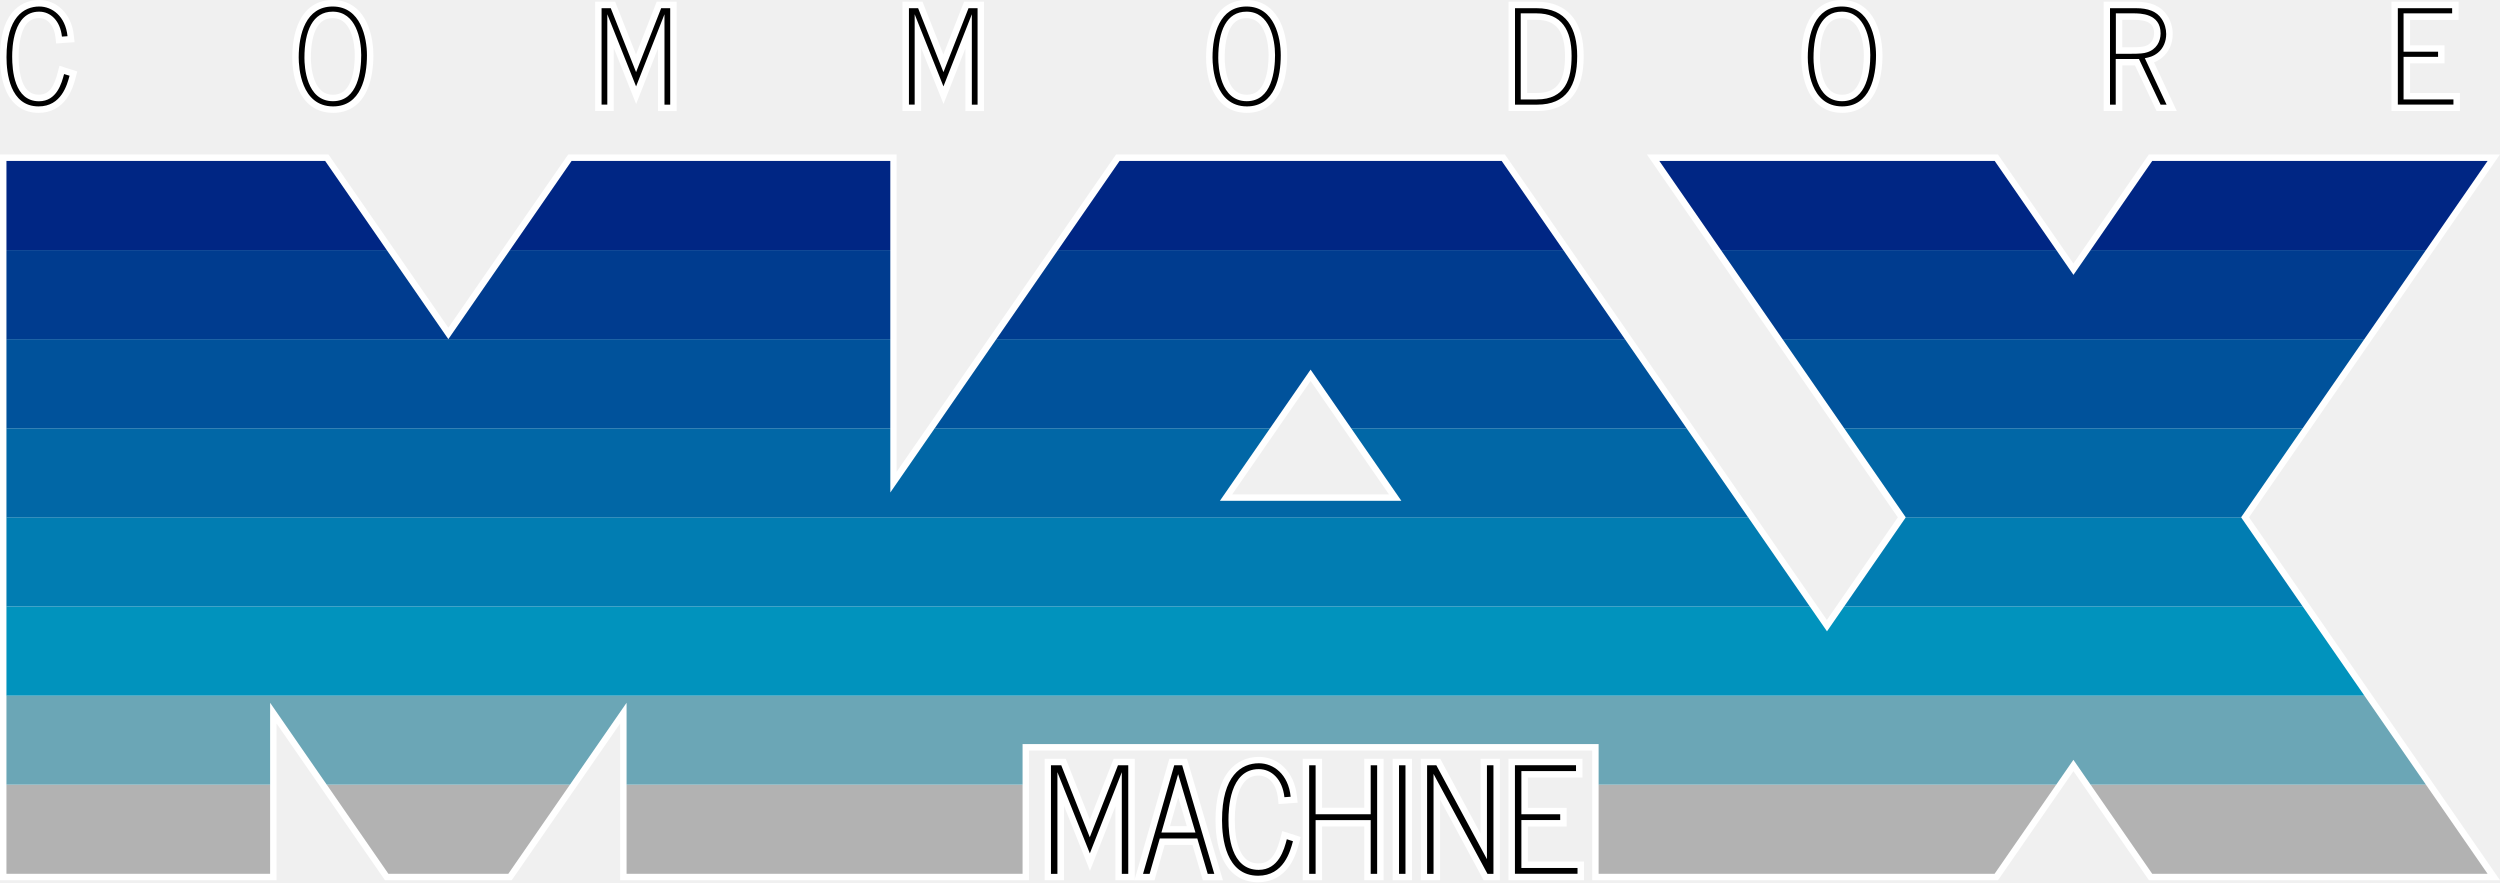
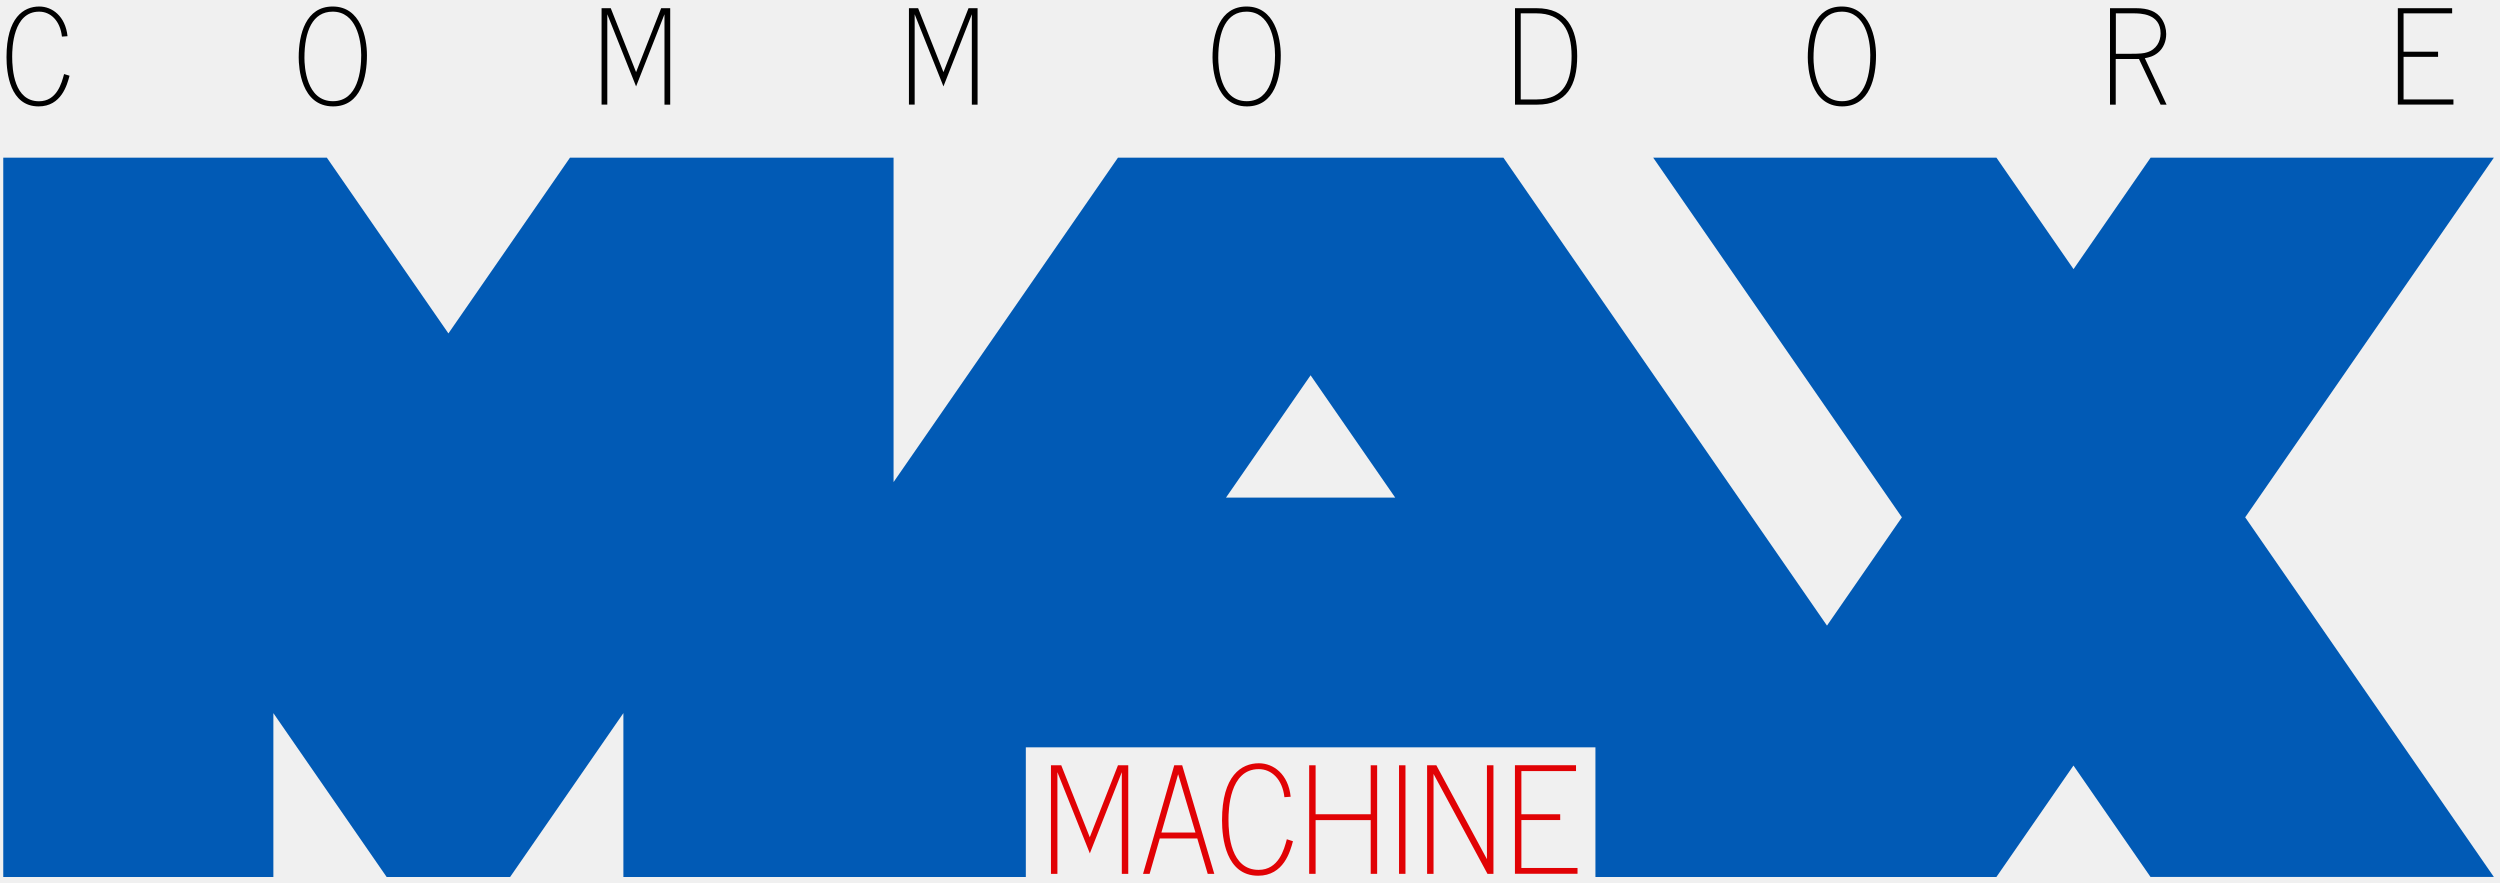
- <svg xmlns="http://www.w3.org/2000/svg" xmlns:xlink="http://www.w3.org/1999/xlink" width="1015.762mm" height="358.457mm" viewBox="0 0 1015.762 358.457" version="1.1" id="svg1">
+ <svg xmlns="http://www.w3.org/2000/svg" xmlns:xlink="http://www.w3.org/1999/xlink" width="1015.762mm" height="358.457mm" viewBox="0 0 1015.762 358.457" version="1.1" id="svg1" xml:space="preserve">
  <defs id="defs1">
    <clipPath id="SVGID_00000046337453222900239440000014632039938231015090_">
      <use xlink:href="#SVGID_1_" style="overflow:visible" id="use42" />
    </clipPath>
    <path id="SVGID_1_" d="m 3820.1,247.1 h -515 l -121,175 -121,-175 h -515 l 378.5,547.4 -121,175 L 2306,247.1 H 1719.3 L 1367.2,756.3 V 247.1 H 877.8 L 688.5,520.8 499.3,247.1 H 9.9 v 1094.7 h 404.9 v -262.6 l 181.6,262.6 h 184.2 l 181.6,-262.6 v 262.6 h 404.9 110.1 v 0 h 93.1 v -199.2 h 884.6 v 199.2 h 93.1 v 0 h 515 l 121,-175 121,175 h 515 L 3441.5,794.4 Z m -1946.8,522 139.3,-201.5 139.4,201.5 z" />
    <defs id="defs42">
      <path id="path43" d="m 3820.1,247.1 h -515 l -121,175 -121,-175 h -515 l 378.5,547.4 -121,175 L 2306,247.1 H 1719.3 L 1367.2,756.3 V 247.1 H 877.8 L 688.5,520.8 499.3,247.1 H 9.9 v 1094.7 h 404.9 v -262.6 l 181.6,262.6 h 184.2 l 181.6,-262.6 v 262.6 h 404.9 110.1 v 0 h 93.1 v -199.2 h 884.6 v 199.2 h 93.1 v 0 h 515 l 121,-175 121,175 h 515 L 3441.5,794.4 Z m -1946.8,522 139.3,-201.5 139.4,201.5 z" />
    </defs>
    <clipPath id="clipPath1">
      <use xlink:href="#SVGID_1_" style="overflow:visible" id="use1" />
    </clipPath>
  </defs>
-   <g id="g46" style="display:inline" transform="scale(0.2645833)">
-     <path class="st0" d="m 59.2,168.3 c -21.1,0 -36.9,-11 -45.8,-31.9 C 6.4,120 5,100.9 5,87.8 5,13 43.6,5 60.2,5 c 21.4,0 44.7,15.5 48.3,50.1 l 0.5,5.1 -18.4,1.3 -0.5,-4.8 C 87.9,36.1 76.1,22.8 60,22.8 45.1,22.8 35,31.4 29,49 c -3.5,10.3 -5.4,23.4 -5.4,37.9 0,16.2 2,29.7 6,40.1 6,15.7 15.9,23.4 30.2,23.4 20.9,0 28.5,-18.3 33.7,-38.1 l 1.3,-5.1 17.8,5.7 -1.2,4.6 c -3.6,13.9 -13.3,50.8 -52.2,50.8 z" id="path1" style="fill:#ffffff" />
-     <path class="st0" d="m 60.2,9.9 c 19.8,0 40.1,14.7 43.4,45.6 L 95,56.1 C 92.4,31.9 77.7,17.8 60,17.8 c -40.1,0 -41.4,55.8 -41.4,69.1 0,20.4 3.1,68.5 41.2,68.5 27.3,0 34.8,-27.7 38.5,-41.8 l 8.4,2.6 C 103,130.1 94.1,163.3 59.2,163.3 15,163.3 9.9,111.6 9.9,87.7 9.9,26.6 36.4,9.9 60.2,9.9 M 60.2,0 C 43.3,0 28.9,6.8 18.4,19.7 6.2,34.7 0,57.6 0,87.8 c 0,13.6 1.5,33.5 8.9,50.6 9.7,22.8 27.2,34.9 50.4,34.9 18.1,0 33.2,-7.8 43.5,-22.6 8.1,-11.6 11.6,-24.8 13.5,-31.9 l 2.4,-9.1 -9,-2.9 -8.4,-2.6 -10,-3.2 -2.6,10.1 c -5.4,20.6 -12.4,34.3 -28.9,34.3 -16.1,0 -22.3,-11.5 -25.6,-20.2 -3.7,-9.9 -5.6,-22.8 -5.6,-38.3 0,-14 1.8,-26.5 5.1,-36.3 7,-20.5 18.4,-22.8 26.3,-22.8 13.3,0 23.2,11.6 25.2,29.5 l 1,9.5 9.5,-0.7 8.6,-0.6 10.2,-0.7 -1.1,-10.2 C 111.6,37.9 105.2,23.8 94.8,14 85.5,4.9 73.1,0 60.2,0 Z" id="path2" style="fill:#ffffff" />
-     <path class="st0" d="m 511.5,168.3 c -22.9,0 -40.1,-12.1 -49.5,-35 -7.4,-17.9 -8.2,-37.5 -8.2,-45.1 C 453.8,72.9 455.7,51 465,33.3 474.7,14.8 490.6,5 510.9,5 c 42.5,0 57.5,43 57.5,79.7 0,53.1 -20.7,83.6 -56.9,83.6 z M 510.9,22.8 c -12.9,0 -22.4,5.7 -28.9,17.5 -6.2,11.2 -9.5,28.1 -9.5,48.7 0,6.1 0.6,21.9 6.1,36.2 6.5,16.7 17.5,25.2 32.7,25.2 14.8,0 25.2,-7.7 31.6,-23.6 5.6,-13.9 6.8,-30.7 6.8,-42.4 0,-7 -0.8,-25 -8,-40.2 C 535,30.1 524.6,22.8 510.9,22.8 Z" id="path3" style="fill:#ffffff" />
-     <path class="st0" d="m 510.9,9.9 c 43.2,0 52.6,48.1 52.6,74.8 0,33.2 -9,78.6 -52,78.6 -49.5,0 -52.8,-60.1 -52.8,-75.2 0,-35.8 11,-78.2 52.2,-78.2 m 0.4,145.5 c 38.7,0 43.4,-47.5 43.4,-70.9 0,-24 -7.9,-66.6 -43.8,-66.6 -30.8,0 -43.4,29.7 -43.4,71.1 0,12.8 2.6,66.4 43.8,66.4 M 510.9,0 c -22.3,0 -39.7,10.7 -50.3,31 -9.7,18.6 -11.8,41.3 -11.8,57.2 0,7.9 0.8,28.4 8.6,47 10.3,24.9 29,38.1 54.1,38.1 23,0 40.6,-11.2 51,-32.4 9,-18.3 10.9,-40.6 10.9,-56.1 0,-8.9 -1.1,-31.9 -11.1,-51.9 C 551.4,11.4 533.6,0 510.9,0 Z m 0.4,145.5 c -13.1,0 -22.3,-7.2 -28.1,-22.1 -5.4,-13.9 -5.8,-29.9 -5.8,-34.4 0,-19.8 3.1,-35.7 8.9,-46.2 5.7,-10.2 13.5,-14.9 24.6,-14.9 17.6,0 24.2,14 26.4,18.6 6.8,14.3 7.5,31.4 7.5,38.1 0,11.2 -1.1,27.4 -6.5,40.5 -5.7,13.9 -14.2,20.4 -27,20.4 z" id="path4" style="fill:#ffffff" />
-     <polygon class="st0" points="918.9,7.6 941.3,7.6 976.8,97.2 1011.9,7.6 1034.1,7.6 1034.1,165.6 1015.4,165.6 1015.4,48.1 976.8,146.2 937.6,47.8 937.6,165.6 918.9,165.6 " id="polygon4" style="fill:#ffffff" />
-     <path class="st0" d="m 1029.2,12.6 v 148.1 h -8.8 V 21.9 L 976.8,132.7 932.6,21.9 v 138.7 h -8.8 v -148 h 14.1 l 38.9,98.2 38.5,-98.2 h 13.9 m 9.9,-10 h -9.9 -13.9 -6.8 L 1006,8.9 976.7,83.7 947.1,8.9 944.6,2.6 h -6.7 -14.1 -9.9 v 9.9 148.1 9.9 h 9.9 8.8 9.9 v -9.9 -87 l 25.1,62.8 9.3,23.3 9.2,-23.3 24.4,-62.1 v 86.4 9.9 h 9.9 8.8 9.9 V 160.7 12.6 Z" id="path5" style="fill:#ffffff" />
-     <polygon class="st0" points="1390.9,7.6 1413.3,7.6 1448.8,97.2 1484,7.6 1506.2,7.6 1506.2,165.6 1487.5,165.6 1487.5,48.1 1448.9,146.2 1409.6,47.8 1409.6,165.6 1390.9,165.6 " id="polygon5" style="fill:#ffffff" />
-     <path class="st0" d="m 1501.2,12.6 v 148.1 h -8.8 V 21.9 l -43.6,110.8 -44.2,-110.8 v 138.7 h -8.8 v -148 h 14.1 l 38.9,98.2 38.5,-98.2 h 13.9 m 9.9,-10 h -9.9 -13.9 -6.8 l -2.5,6.3 -29.3,74.8 -29.6,-74.8 -2.5,-6.3 h -6.7 -14.1 -9.9 v 9.9 148.1 9.9 h 9.9 8.8 9.9 v -9.9 -87 l 25.1,62.8 9.3,23.3 9.2,-23.3 24.4,-62.1 v 86.4 9.9 h 9.9 8.8 9.9 V 160.7 12.6 Z" id="path6" style="fill:#ffffff" />
-     <path class="st0" d="m 1914.8,168.3 c -22.9,0 -40.1,-12.1 -49.5,-35 -7.4,-17.9 -8.2,-37.5 -8.2,-45.1 0,-15.3 1.9,-37.2 11.2,-54.9 9.7,-18.5 25.5,-28.3 45.9,-28.3 42.5,0 57.5,43 57.5,79.7 0,53.1 -20.8,83.6 -56.9,83.6 z m -0.6,-145.5 c -12.9,0 -22.4,5.7 -28.9,17.5 -6.2,11.2 -9.5,28.1 -9.5,48.7 0,6.1 0.6,21.9 6.1,36.2 6.5,16.7 17.5,25.2 32.7,25.2 14.8,0 25.2,-7.7 31.6,-23.6 5.6,-13.9 6.8,-30.7 6.8,-42.4 0,-7 -0.8,-25 -8,-40.2 -6.7,-14.1 -17.1,-21.4 -30.8,-21.4 z" id="path7" style="fill:#ffffff" />
-     <path class="st0" d="m 1914.2,9.9 c 43.2,0 52.6,48.1 52.6,74.8 0,33.2 -9,78.6 -52,78.6 -49.5,0 -52.8,-60.1 -52.8,-75.2 0,-35.8 11,-78.2 52.2,-78.2 m 0.4,145.5 c 38.7,0 43.4,-47.5 43.4,-70.9 0,-24 -7.9,-66.6 -43.8,-66.6 -30.8,0 -43.4,29.7 -43.4,71.1 0,12.8 2.6,66.4 43.8,66.4 M 1914.2,0 c -22.3,0 -39.7,10.7 -50.3,31 -9.7,18.6 -11.8,41.3 -11.8,57.2 0,7.9 0.8,28.4 8.6,47 10.3,24.9 29,38.1 54.1,38.1 23,0 40.6,-11.2 51,-32.4 9,-18.3 10.9,-40.6 10.9,-56.1 0,-8.9 -1.1,-31.9 -11.1,-51.9 C 1954.7,11.4 1936.9,0 1914.2,0 Z m 0.4,145.5 c -13.1,0 -22.3,-7.2 -28.1,-22.1 -5.4,-13.9 -5.8,-29.9 -5.8,-34.4 0,-19.8 3.1,-35.7 8.9,-46.2 5.7,-10.2 13.5,-14.9 24.6,-14.9 17.6,0 24.2,14 26.4,18.6 6.8,14.3 7.5,31.4 7.5,38.1 0,11.2 -1.1,27.4 -6.5,40.5 -5.7,13.9 -14.3,20.4 -27,20.4 z" id="path8" style="fill:#ffffff" />
-     <path class="st0" d="M 2321.5,165.6 V 7.6 h 38.2 c 44,0 67.3,27.1 67.3,78.5 0,52.8 -22.4,79.5 -66.5,79.5 z m 38.4,-17.8 c 33.5,0 48.4,-19.1 48.4,-61.9 0,-40.7 -16,-60.4 -49,-60.4 h -19.1 v 122.3 z" id="path9" style="fill:#ffffff" />
-     <path class="st0" d="m 2359.7,12.6 c 46,0 62.3,31.2 62.3,73.5 0,45.6 -16.5,74.6 -61.5,74.6 h -34 V 12.6 h 33.2 m -24.4,140.1 h 24.7 c 44.2,0 53.4,-32 53.4,-66.8 0,-39.9 -15.3,-65.4 -54,-65.4 h -24 V 152.7 M 2359.7,2.6 h -33.2 -9.9 v 9.9 148.1 9.9 h 9.9 34 c 24.8,0 43.5,-8.1 55.6,-24.1 10.7,-14.2 15.9,-33.9 15.9,-60.4 0,-24.9 -5.3,-44.6 -15.9,-58.6 C 2403.7,11 2384.7,2.6 2359.7,2.6 Z m -14.5,27.8 h 14.1 c 15.5,0 26.5,4.5 33.6,13.8 6.9,9.1 10.4,23.1 10.4,41.7 0,18.6 -2.8,32.1 -8.6,41.2 -6.7,10.6 -18.1,15.7 -34.9,15.7 h -14.7 V 30.4 Z" id="path10" style="fill:#ffffff" />
-     <path class="st0" d="m 2828.9,168.3 c -22.9,0 -40.1,-12.1 -49.5,-35 -7.4,-17.9 -8.2,-37.5 -8.2,-45.1 0,-15.3 1.9,-37.2 11.2,-54.9 9.7,-18.5 25.6,-28.3 45.9,-28.3 42.5,0 57.5,43 57.5,79.7 0,53.1 -20.7,83.6 -56.9,83.6 z m -0.6,-145.5 c -12.9,0 -22.4,5.7 -28.9,17.5 -6.2,11.2 -9.5,28.1 -9.5,48.7 0,6.1 0.6,21.9 6.1,36.2 6.5,16.7 17.5,25.2 32.7,25.2 14.8,0 25.2,-7.7 31.6,-23.6 5.6,-13.9 6.8,-30.7 6.8,-42.4 0,-7 -0.8,-25 -8,-40.2 -6.7,-14.1 -17.1,-21.4 -30.8,-21.4 z" id="path11" style="fill:#ffffff" />
-     <path class="st0" d="m 2828.3,9.9 c 43.2,0 52.6,48.1 52.6,74.8 0,33.2 -9,78.6 -52,78.6 -49.5,0 -52.8,-60.1 -52.8,-75.2 0,-35.8 11,-78.2 52.2,-78.2 m 0.4,145.5 c 38.7,0 43.4,-47.5 43.4,-70.9 0,-24 -7.9,-66.6 -43.8,-66.6 -30.8,0 -43.4,29.7 -43.4,71.1 0,12.8 2.6,66.4 43.8,66.4 M 2828.3,0 c -22.3,0 -39.7,10.7 -50.3,31 -9.7,18.6 -11.8,41.3 -11.8,57.2 0,7.9 0.8,28.4 8.6,47 10.3,24.9 29,38.1 54.1,38.1 23,0 40.6,-11.2 51,-32.4 9,-18.3 10.9,-40.6 10.9,-56.1 0,-8.9 -1.1,-31.9 -11.1,-51.9 C 2868.8,11.4 2851,0 2828.3,0 Z m 0.4,145.5 c -13.1,0 -22.3,-7.2 -28.1,-22.1 -5.4,-13.9 -5.8,-29.9 -5.8,-34.4 0,-19.8 3.1,-35.7 8.9,-46.2 5.7,-10.2 13.5,-14.9 24.6,-14.9 17.6,0 24.2,14 26.4,18.6 6.8,14.3 7.5,31.4 7.5,38.1 0,11.2 -1.1,27.4 -6.5,40.5 -5.7,13.9 -14.3,20.4 -27,20.4 z" id="path12" style="fill:#ffffff" />
-     <path class="st0" d="m 3314.9,165.6 -33.2,-70.1 h -27.6 v 70.1 h -18.7 V 7.6 h 45.1 c 20.9,0 35,6.1 43.3,18.7 5,7.6 7.7,16.8 7.7,25.9 0,13.3 -5.4,25.2 -14.7,32.6 -5.7,4.6 -11,6.7 -15.9,8 l 34.1,72.8 z m -44.1,-87.9 c 15.7,0 20.6,-0.7 24.5,-2 l 0.2,-0.1 c 16.2,-4.8 17.4,-19.9 17.4,-24.4 0,-22.9 -19.7,-25.8 -36.8,-25.8 h -21.9 v 52.2 h 16.6 z" id="path13" style="fill:#ffffff" />
-     <path class="st0" d="m 3280.5,12.6 c 17.7,0 31.4,4.7 39.1,16.5 4.7,7.1 6.9,15.5 6.9,23.2 0,10.8 -4.1,21.8 -12.8,28.7 -7.3,5.9 -13.9,7.1 -20,8.4 l 33.4,71.3 h -9.2 L 3284.7,90.6 H 3249 v 70.1 h -8.8 V 12.6 h 40.3 m -31.3,70.1 h 21.6 c 15.5,0 21.2,-0.6 26.1,-2.2 14.5,-4.3 21,-16.7 21,-29.1 0,-30.8 -31.6,-30.8 -41.8,-30.8 h -26.9 v 62.1 m 31.3,-80.1 h -40.1 -9.9 v 9.9 148.1 9.9 h 9.9 8.8 9.9 v -9.9 -60.2 h 19.4 l 30.5,64.4 2.7,5.7 h 6.3 9.2 15.6 l -6.6,-14.1 -28.4,-60.6 c 3.8,-1.5 7.9,-3.7 12.1,-7.1 10.5,-8.3 16.6,-21.6 16.6,-36.5 0,-10.1 -3,-20.3 -8.6,-28.7 -9.1,-13.8 -25,-20.9 -47.4,-20.9 z m -21.4,27.8 h 17 c 22.6,0 31.8,6 31.8,20.8 0,3.6 -1,15.8 -13.9,19.6 h -0.2 l -0.2,0.1 c -3.4,1.1 -8,1.7 -22.9,1.7 H 3259 V 30.4 Z" id="path14" style="fill:#ffffff" />
-     <polygon class="st0" points="3749,74.4 3749,92.3 3696,92.3 3696,147.8 3772.6,147.8 3772.6,165.6 3677.3,165.6 3677.3,7.6 3770.6,7.6 3770.6,25.5 3696,25.5 3696,74.4 " id="polygon14" style="fill:#ffffff" />
-     <path class="st0" d="m 3765.6,12.6 v 7.9 H 3691 v 58.9 h 53 v 7.9 h -53 v 65.4 h 76.6 v 7.9 h -85.4 v -148 h 83.4 m 9.9,-10 h -9.9 -83.3 -9.9 v 9.9 148.1 9.9 h 9.9 85.4 9.9 v -9.9 -7.9 -9.9 h -9.9 -66.7 V 97.3 h 43 9.9 v -9.9 -7.9 -9.9 h -9.9 -43 v -39 h 64.6 9.9 v -9.9 -7.9 z" id="path15" style="fill:#ffffff" />
-   </g>
-   <g id="g45" style="display:inline" transform="scale(0.2645833)">
-     <polygon class="st0" points="1609.1,1170.2 1633.3,1170.2 1673.7,1272.1 1713.6,1170.2 1737.6,1170.2 1737.6,1346.8 1717.8,1346.8 1717.8,1211.9 1673.7,1323.9 1628.9,1211.5 1628.9,1346.8 1609.1,1346.8 " id="polygon16" style="fill:#ffffff" />
-     <path class="st0" d="m 1732.6,1175.2 v 166.7 h -9.9 v -156.1 l -49.1,124.7 -49.8,-124.7 v 156.1 h -9.9 v -166.7 h 15.8 l 43.8,110.5 43.3,-110.5 h 15.8 m 9.9,-10 h -9.9 -15.6 -6.8 l -2.5,6.3 -34.1,87.1 -34.5,-87.1 -2.5,-6.3 h -6.7 -15.8 -9.9 v 9.9 166.7 9.9 h 9.9 9.9 9.9 v -9.9 -104.5 l 30.6,76.7 9.3,23.3 9.2,-23.3 29.9,-76 v 103.8 9.9 h 9.9 9.9 9.9 v -9.9 -166.7 -9.9 z" id="path16" style="fill:#ffffff" />
-     <path class="st0" d="m 1850.9,1346.8 -16,-54.3 h -50.1 l -15.6,54.3 h -20.4 l 50.8,-176.6 h 19.6 l 52.2,176.6 z m -21.8,-73.2 -19.9,-67 -19.2,67 z" id="path17" style="fill:#ffffff" />
-     <path class="st0" d="m 1815.4,1175.2 49.3,166.7 h -10.1 l -16,-54.3 H 1781 l -15.6,54.3 h -10.1 l 47.9,-166.7 h 12.2 m -31.9,103.4 h 52.3 l -26.6,-89.6 -25.7,89.6 m 39.3,-113.4 h -7.4 -12.2 -7.5 l -2.1,7.2 -47.9,166.7 -3.6,12.7 h 13.2 10.1 7.5 l 2.1,-7.2 13.5,-47.1 h 42.7 l 13.9,47.2 2.1,7.1 h 7.4 10.1 13.3 l -3.8,-12.7 -49.3,-166.7 z m -26.1,103.4 12.7,-44.3 13.1,44.3 z" id="path18" style="display:inline;fill:#ffffff" />
-     <path class="st0" d="m 1932.1,1349.8 c -23.4,0 -41,-12.3 -51,-35.5 -7.8,-18.3 -9.5,-39.8 -9.5,-54.5 0,-83.5 43.1,-92.5 61.6,-92.5 23.8,0 49.7,17.3 53.8,55.8 l 0.5,5.1 -19.5,1.4 -0.5,-4.8 c -2.6,-23.5 -16.1,-38.7 -34.5,-38.7 -16.8,0 -28.7,10.1 -35.5,29.9 -4,11.6 -6.1,26.5 -6.1,42.8 0,18.3 2.3,33.5 6.8,45.4 6.8,18 18.1,26.7 34.6,26.7 23.9,0 32.7,-20.8 38.5,-43.3 l 1.3,-5.1 18.9,6 -1.2,4.6 c -4.1,15.5 -15,56.7 -58.2,56.7 z" id="path19" style="fill:#ffffff" />
-     <path class="st0" d="m 1933.2,1172.2 c 22.2,0 45.2,16.5 48.8,51.4 l -9.6,0.7 c -3,-27.3 -19.5,-43.1 -39.4,-43.1 -45.2,0 -46.5,62.8 -46.5,77.7 0,22.9 3.4,77 46.3,77 30.7,0 39.2,-31.2 43.3,-47 l 9.4,3 c -4.1,15.6 -14.2,53 -53.4,53 -49.8,0 -55.5,-58.2 -55.5,-85.1 0,-68.8 29.8,-87.6 56.6,-87.6 m 0,-9.9 c -18.6,0 -34.6,7.5 -46.1,21.7 -13.6,16.7 -20.5,42.2 -20.5,75.8 0,15.2 1.7,37.4 9.9,56.5 10.8,25.2 30,38.5 55.5,38.5 20,0 36.6,-8.6 48,-24.9 9,-12.9 12.9,-27.6 15,-35.5 l 2.4,-9.1 -9,-2.9 -9.4,-3 -10,-3.2 -2.6,10.1 c -1.7,6.7 -4.7,17.8 -10.4,26.5 -5.9,9 -13.4,13.1 -23.4,13.1 -18.9,0 -26.1,-13.4 -30,-23.5 -4.3,-11.3 -6.4,-25.9 -6.4,-43.6 0,-15.8 2,-30.1 5.8,-41.2 9.1,-26.6 25.4,-26.6 30.8,-26.6 15.7,0 27.3,13.4 29.6,34.3 l 1,9.5 9.5,-0.7 9.6,-0.7 10.2,-0.7 -1.1,-10.2 c -2,-18.5 -9,-34.1 -20.5,-44.9 -10.1,-9.9 -23.7,-15.3 -37.9,-15.3 z" id="path20" style="fill:#ffffff" />
-     <polygon class="st0" points="2025.3,1170.2 2025.3,1245.4 2100,1245.4 2100,1170.2 2119.7,1170.2 2119.7,1346.8 2100,1346.8 2100,1264.3 2025.3,1264.3 2025.3,1346.8 2005.5,1346.8 2005.5,1170.2 " id="polygon20" style="fill:#ffffff" />
-     <path class="st0" d="m 2114.8,1175.2 v 166.7 h -9.9 v -82.5 h -84.6 v 82.5 h -9.9 v -166.7 h 9.9 v 75.2 h 84.6 v -75.2 h 9.9 m 9.9,-10 h -9.9 -9.9 -9.9 v 9.9 65.3 h -64.8 v -65.3 -9.9 h -9.9 -9.9 -9.9 v 9.9 166.7 9.9 h 9.9 9.9 9.9 v -9.9 -72.6 h 64.8 v 72.6 9.9 h 9.9 9.9 9.9 v -9.9 -166.7 z" id="path21" style="fill:#ffffff" />
-     <rect x="2143.5" y="1170.2" class="st0" width="19.8" height="176.6" id="rect21" style="fill:#ffffff" />
-     <path class="st0" d="m 2158.3,1175.2 v 166.7 h -9.9 v -166.7 h 9.9 m 10,-10 h -9.9 -9.9 -9.9 v 9.9 166.7 9.9 h 9.9 9.9 9.9 v -9.9 -166.7 z" id="path22" style="fill:#ffffff" />
-     <polygon class="st0" points="2298.3,1170.2 2298.3,1346.8 2281.2,1346.8 2206.4,1208.1 2206.4,1346.8 2186.6,1346.8 2186.6,1170.2 2208.8,1170.2 2278.6,1299.7 2278.6,1170.2 " id="polygon22" style="fill:#ffffff" />
-     <path class="st0" d="m 2293.4,1175.2 v 166.7 h -9.2 l -82.8,-153.4 v 153.4 h -9.9 v -166.7 h 14.2 l 77.7,144.2 v -144.2 h 10 m 9.9,-10 h -9.9 -9.9 -9.9 v 9.9 104.9 l -59.1,-109.6 -2.8,-5.2 h -5.9 -14.2 -9.9 v 9.9 166.7 9.9 h 9.9 9.9 9.9 v -9.9 -114.1 l 64.1,118.8 2.8,5.2 h 5.9 9.2 9.9 v -9.9 -166.7 z" id="path23" style="display:inline;fill:#ffffff" />
-     <polygon class="st0" points="2341.2,1264.3 2341.2,1327.9 2427.4,1327.9 2427.4,1346.8 2321.4,1346.8 2321.4,1170.2 2425.1,1170.2 2425.1,1189.1 2341.2,1189.1 2341.2,1245.4 2400.8,1245.4 2400.8,1264.3 " id="polygon23" style="display:inline;fill:#ffffff" />
-     <path class="st0" d="m 2420.2,1175.2 v 8.9 h -83.9 v 66.3 h 59.6 v 8.9 h -59.6 v 73.6 h 86.2 v 8.9 h -96.1 v -166.7 h 93.8 m 9.9,-9.9 h -9.9 -93.8 -9.9 v 9.9 166.7 9.9 h 9.9 96.1 9.9 v -9.9 -8.9 -9.9 h -9.9 -76.3 v -53.7 h 49.7 9.9 v -9.9 -8.9 -9.9 h -9.9 -49.7 V 1194 h 74 9.9 v -9.9 -8.9 z" id="path24" style="display:inline;fill:#ffffff" />
-   </g>
  <g id="g27" transform="scale(0.2645833)" style="display:inline">
-     <path class="st0" d="m 3302.5,1346.8 -118.4,-171.2 -118.4,171.2 H 2450 v -199.2 h -874.7 v 199.2 h -618 v -251.7 l -174,251.7 H 593.8 l -174,-251.7 v 251.7 H 5 V 242.1 H 501.9 L 688.6,512 875.3,242.1 h 496.9 v 498.2 l 344.6,-498.2 h 591.9 l 496.9,718.6 115,-166.3 -381.9,-552.3 h 527.1 l 118.4,171.2 118.4,-171.2 h 527.1 l -381.9,552.3 381.9,552.3 H 3302.5 Z M 2142.5,764.1 2012.6,576.3 1882.7,764.1 Z" id="path25" style="display:inline;fill:#ffffff" />
-     <path class="st0" d="m 3820.1,247.1 -378.5,547.4 378.5,547.4 h -515 l -121,-175 -121,175 h -515 v 0 H 2455 v -199.2 h -884.6 v 199.2 h -93.1 v 0 h -110.1 -405 V 1079.3 L 780.6,1341.9 H 596.4 L 414.8,1079.3 v 262.6 H 9.9 V 247.1 H 499.3 L 688.6,520.8 877.9,247.1 h 489.4 V 756.3 L 1719.4,247.1 H 2306 l 499.5,722.4 121,-175 L 2548,247.1 h 515 l 121,175 121,-175 h 515.1 m -1946.8,522 H 2152 L 2012.7,567.6 1873.3,769.1 M 3839,237.2 h -18.9 -515 -5.2 l -3,4.3 -112.9,163.2 -112.9,-163.2 -3,-4.3 h -5.2 -515 -18.9 l 10.8,15.6 374.6,541.7 -109,157.6 -491.4,-710.6 -3,-4.3 h -5.2 -586.7 -5.2 l -3,4.3 -334,483 v -477.4 -9.9 h -9.9 -489.2 -5.2 l -3,4.3 -181.1,261.8 -181.1,-261.8 -3,-4.3 H 499.2 9.9 0 v 9.9 1094.7 9.9 h 9.9 404.9 9.9 v -9.9 -230.8 l 163.5,236.4 3,4.3 h 5.2 184.2 5.2 l 3,-4.3 163.5,-236.4 v 230.8 9.9 h 9.9 404.9 110.1 93.1 9.9 v -9.9 -189.3 H 2445 v 189.3 9.9 h 9.9 93.1 515 5.2 l 3,-4.3 112.9,-163.2 112.9,163.2 3,4.3 h 5.2 515 18.9 l -10.8,-15.6 -374.6,-541.7 374.6,-541.7 z M 1892.2,759.2 2012.6,585 2133,759.2 Z" id="path26" style="display:inline;fill:#ffffff" />
+     <path class="st0" d="m 3302.5,1346.8 -118.4,-171.2 -118.4,171.2 H 2450 v -199.2 h -874.7 v 199.2 h -618 v -251.7 l -174,251.7 H 593.8 l -174,-251.7 v 251.7 H 5 V 242.1 H 501.9 L 688.6,512 875.3,242.1 h 496.9 v 498.2 l 344.6,-498.2 h 591.9 l 496.9,718.6 115,-166.3 -381.9,-552.3 h 527.1 l 118.4,171.2 118.4,-171.2 h 527.1 l -381.9,552.3 381.9,552.3 H 3302.5 Z M 2142.5,764.1 2012.6,576.3 1882.7,764.1 Z" id="path25" style="display:inline;fill:#015ab5;fill-opacity:1" />
  </g>
  <g id="g43" transform="scale(0.2645833)">
    <path d="M 95.1,56.2 C 92.5,32 77.8,17.9 60.1,17.9 20,17.9 18.7,73.7 18.7,87 c 0,20.4 3.1,68.5 41.2,68.5 27.3,0 34.8,-27.7 38.5,-41.8 l 8.4,2.6 C 103.1,130.2 94.2,163.4 59.3,163.4 15.1,163.4 10,111.7 10,87.8 10,26.7 36.5,10 60.3,10 c 19.8,0 40.1,14.7 43.4,45.6 z" id="path27" style="display:inline" />
    <path d="m 458.7,88.2 c 0,-35.9 11,-78.2 52.2,-78.2 43.2,0 52.6,48.1 52.6,74.8 0,33.2 -9,78.6 -52,78.6 -49.5,-0.1 -52.8,-60.2 -52.8,-75.2 z m 96,-3.7 c 0,-24 -7.9,-66.6 -43.8,-66.6 -30.8,0 -43.4,29.7 -43.4,71.1 0,12.8 2.6,66.4 43.8,66.4 38.7,0 43.4,-47.5 43.4,-70.9 z" id="path28" />
    <path d="m 1029.2,12.6 v 148.1 h -8.8 V 21.9 L 976.8,132.7 932.6,21.9 v 138.7 h -8.8 v -148 h 14.1 l 38.9,98.2 38.5,-98.2 z" id="path29" />
    <path d="m 1501.2,12.6 v 148.1 h -8.8 V 21.9 l -43.6,110.8 -44.2,-110.8 v 138.7 h -8.8 v -148 h 14.1 l 38.9,98.2 38.5,-98.2 z" id="path30" />
    <path d="m 1862,88.2 c 0,-35.9 11,-78.2 52.2,-78.2 43.2,0 52.6,48.1 52.6,74.8 0,33.2 -9,78.6 -52,78.6 -49.5,-0.1 -52.8,-60.2 -52.8,-75.2 z m 96,-3.7 c 0,-24 -7.9,-66.6 -43.8,-66.6 -30.8,0 -43.4,29.7 -43.4,71.1 0,12.8 2.6,66.4 43.8,66.4 38.7,0 43.4,-47.5 43.4,-70.9 z" id="path31" />
    <path d="m 2359.7,12.6 c 46,0 62.3,31.2 62.3,73.5 0,45.6 -16.5,74.6 -61.5,74.6 h -34 V 12.6 Z m -24.4,7.9 v 132.2 h 24.7 c 44.2,0 53.4,-32 53.4,-66.8 0,-39.9 -15.3,-65.4 -54,-65.4 z" id="path32" />
    <path d="m 2776.1,88.2 c 0,-35.9 11,-78.2 52.2,-78.2 43.2,0 52.6,48.1 52.6,74.8 0,33.2 -9,78.6 -52,78.6 -49.5,-0.1 -52.8,-60.2 -52.8,-75.2 z m 96,-3.7 c 0,-24 -7.9,-66.6 -43.8,-66.6 -30.8,0 -43.4,29.7 -43.4,71.1 0,12.8 2.6,66.4 43.8,66.4 38.7,0 43.4,-47.5 43.4,-70.9 z" id="path33" />
    <path d="m 3280.5,12.6 c 17.7,0 31.4,4.7 39.1,16.5 4.7,7.1 6.9,15.5 6.9,23.2 0,10.8 -4.1,21.8 -12.8,28.7 -7.3,5.9 -13.9,7.1 -20,8.4 l 33.4,71.3 h -9.2 L 3284.7,90.6 H 3249 v 70.1 h -8.8 V 12.6 Z m -31.3,7.9 v 62.1 h 21.6 c 15.5,0 21.2,-0.6 26.1,-2.2 14.5,-4.3 21,-16.7 21,-29.1 0,-30.8 -31.6,-30.8 -41.8,-30.8 z" id="path34" />
    <path d="m 3765.6,12.6 v 7.9 H 3691 v 58.9 h 53 v 7.9 h -53 v 65.4 h 76.6 v 7.9 h -85.4 v -148 z" id="path35" />
  </g>
-   <g id="g44" transform="scale(0.2645833)">
-     <path d="m 1732.6,1175.2 v 166.7 h -9.9 v -156.1 l -49.1,124.7 -49.8,-124.7 v 156.1 h -9.9 v -166.7 h 15.8 l 43.8,110.5 43.3,-110.5 z" id="path36" />
-     <path d="m 1815.4,1175.2 49.3,166.7 h -10.1 l -16,-54.3 H 1781 l -15.6,54.3 h -10.1 l 47.9,-166.7 z m -6.2,13.7 -25.7,89.6 h 52.3 z" id="path37" />
-     <path d="m 1972.4,1224.2 c -3,-27.3 -19.5,-43.1 -39.4,-43.1 -45.2,0 -46.5,62.8 -46.5,77.7 0,22.9 3.4,77 46.3,77 30.7,0 39.2,-31.2 43.3,-47 l 9.4,3 c -4.1,15.6 -14.2,53 -53.4,53 -49.8,0 -55.5,-58.2 -55.5,-85.1 0,-68.8 29.8,-87.6 56.6,-87.6 22.2,0 45.2,16.5 48.8,51.4 z" id="path38" />
-     <path d="m 2020.3,1175.2 v 75.2 h 84.6 v -75.2 h 9.9 v 166.7 h -9.9 v -82.5 h -84.6 v 82.5 h -9.9 v -166.7 z" id="path39" />
-     <path d="m 2158.3,1175.2 v 166.7 h -9.9 v -166.7 z" id="path40" />
-     <path d="m 2293.4,1175.2 v 166.7 h -9.2 l -82.8,-153.4 v 153.4 h -9.9 v -166.7 h 14.2 l 77.7,144.2 v -144.2 z" id="path41" />
-     <path d="m 2420.2,1175.2 v 8.9 h -83.9 v 66.3 h 59.6 v 8.9 h -59.6 v 73.6 h 86.2 v 8.9 h -96.1 v -166.7 h 93.8 z" id="path42" />
-   </g>
-   <g clip-path="url(#SVGID_00000046337453222900239440000014632039938231015090_)" id="g49" transform="scale(0.2645833)">
-     <rect x="-20.2" y="1205" transform="rotate(180,1899.952,1273.412)" class="st2" width="3840.2" height="136.8" id="rect42" style="display:inline;fill:#b2b2b2" />
-     <rect x="-20.2" y="1068.2" transform="rotate(180,1899.952,1136.571)" class="st3" width="3840.2" height="136.8" id="rect43" style="display:inline;fill:#6ba6b6" />
-     <rect x="-20.2" y="931.3" transform="rotate(180,1899.952,999.7301)" class="st4" width="3840.2" height="136.8" id="rect44" style="fill:#0193bd" />
-     <rect x="-20.2" y="794.5" transform="rotate(180,1899.952,862.889)" class="st5" width="3840.2" height="136.8" id="rect45" style="fill:#017db2" />
-     <rect x="-20.2" y="657.6" transform="rotate(180,1899.952,726.0479)" class="st6" width="3840.2" height="136.8" id="rect46" style="fill:#0167a6" />
-     <rect x="-20.2" y="520.8" transform="rotate(180,1899.952,589.2069)" class="st7" width="3840.2" height="136.8" id="rect47" style="fill:#00529b" />
-     <rect x="-20.2" y="383.9" transform="rotate(180,1899.952,452.3657)" class="st8" width="3840.2" height="136.8" id="rect48" style="fill:#003c8f" />
-     <rect x="-20.2" y="247.1" transform="rotate(180,1899.952,315.5247)" class="st9" width="3840.2" height="136.8" id="rect49" style="fill:#002684" />
+   <g id="g44" transform="scale(0.2645833)" style="fill:#e10205;fill-opacity:1">
+     <path d="m 1732.6,1175.2 v 166.7 h -9.9 v -156.1 l -49.1,124.7 -49.8,-124.7 v 156.1 h -9.9 v -166.7 h 15.8 l 43.8,110.5 43.3,-110.5 z" id="path36" style="fill:#e10205;fill-opacity:1" />
+     <path d="m 1815.4,1175.2 49.3,166.7 h -10.1 l -16,-54.3 H 1781 l -15.6,54.3 h -10.1 l 47.9,-166.7 z m -6.2,13.7 -25.7,89.6 h 52.3 z" id="path37" style="fill:#e10205;fill-opacity:1" />
+     <path d="m 1972.4,1224.2 c -3,-27.3 -19.5,-43.1 -39.4,-43.1 -45.2,0 -46.5,62.8 -46.5,77.7 0,22.9 3.4,77 46.3,77 30.7,0 39.2,-31.2 43.3,-47 l 9.4,3 c -4.1,15.6 -14.2,53 -53.4,53 -49.8,0 -55.5,-58.2 -55.5,-85.1 0,-68.8 29.8,-87.6 56.6,-87.6 22.2,0 45.2,16.5 48.8,51.4 z" id="path38" style="fill:#e10205;fill-opacity:1" />
+     <path d="m 2020.3,1175.2 v 75.2 h 84.6 v -75.2 h 9.9 v 166.7 h -9.9 v -82.5 h -84.6 v 82.5 h -9.9 v -166.7 z" id="path39" style="fill:#e10205;fill-opacity:1" />
+     <path d="m 2158.3,1175.2 v 166.7 h -9.9 v -166.7 z" id="path40" style="fill:#e10205;fill-opacity:1" />
+     <path d="m 2293.4,1175.2 v 166.7 h -9.2 l -82.8,-153.4 v 153.4 h -9.9 v -166.7 h 14.2 l 77.7,144.2 v -144.2 z" id="path41" style="fill:#e10205;fill-opacity:1" />
+     <path d="m 2420.2,1175.2 v 8.9 h -83.9 v 66.3 h 59.6 v 8.9 h -59.6 v 73.6 h 86.2 v 8.9 h -96.1 v -166.7 h 93.8 z" id="path42" style="fill:#e10205;fill-opacity:1" />
  </g>
</svg>
